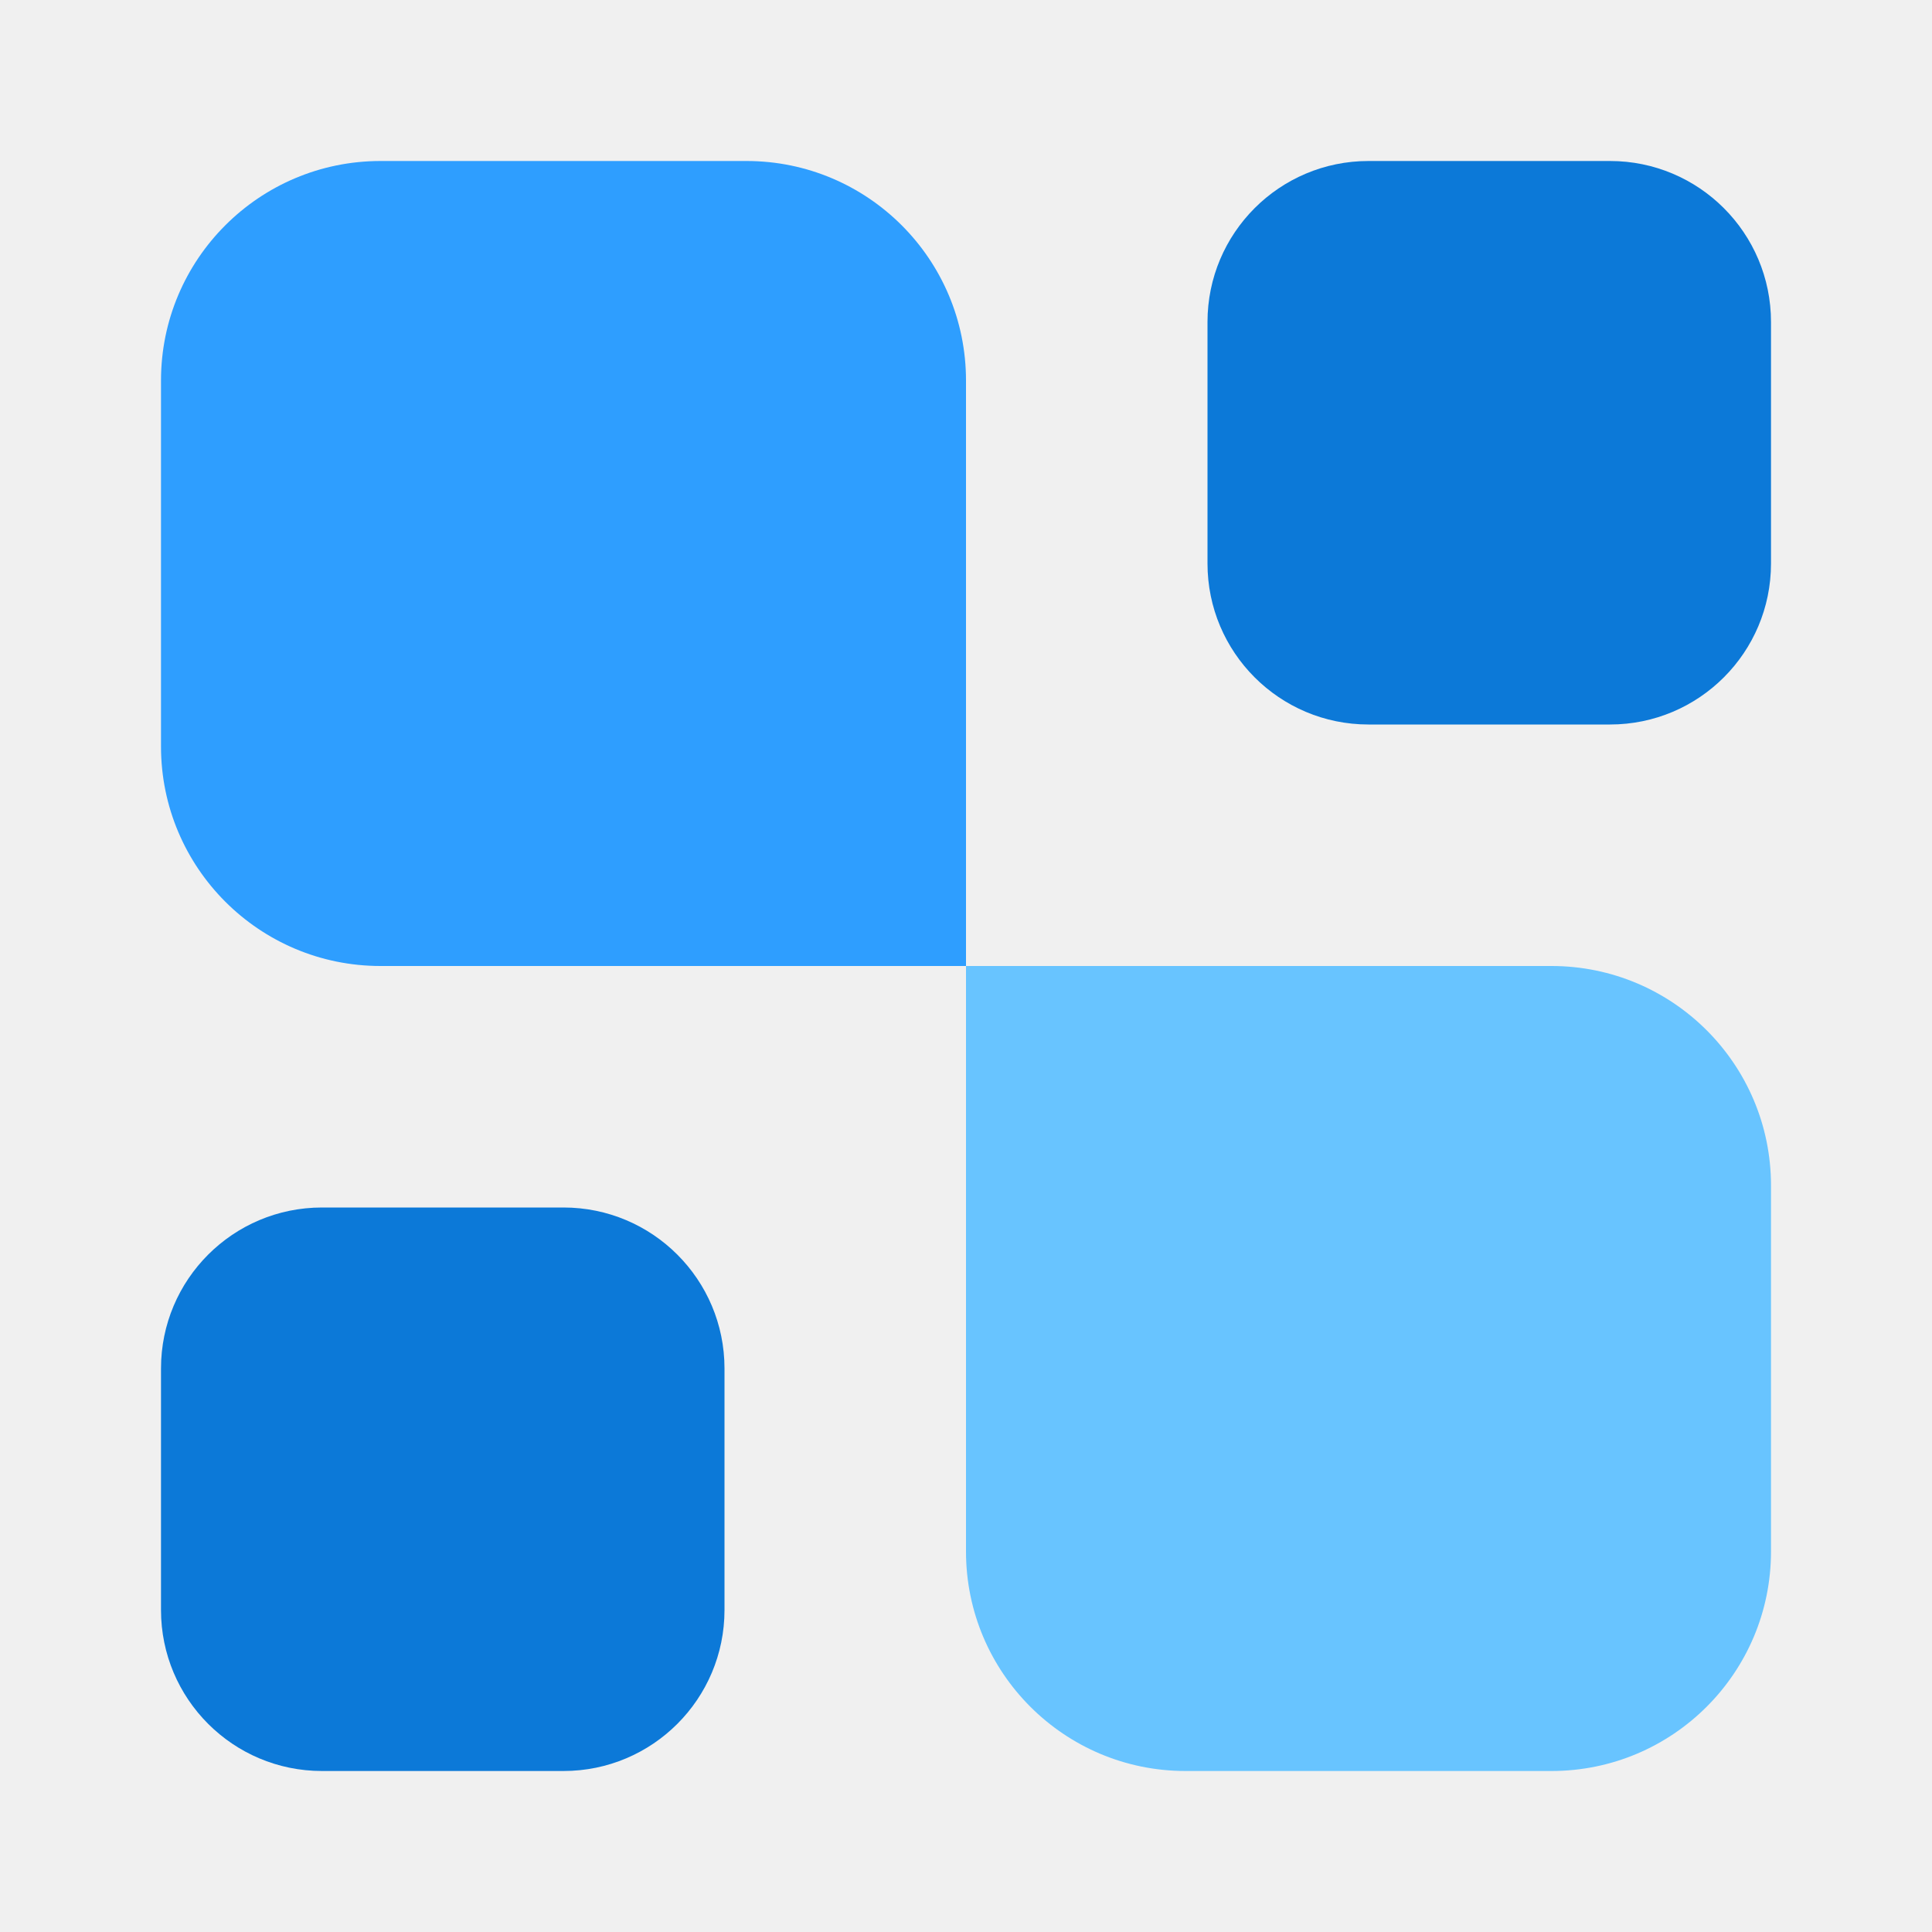
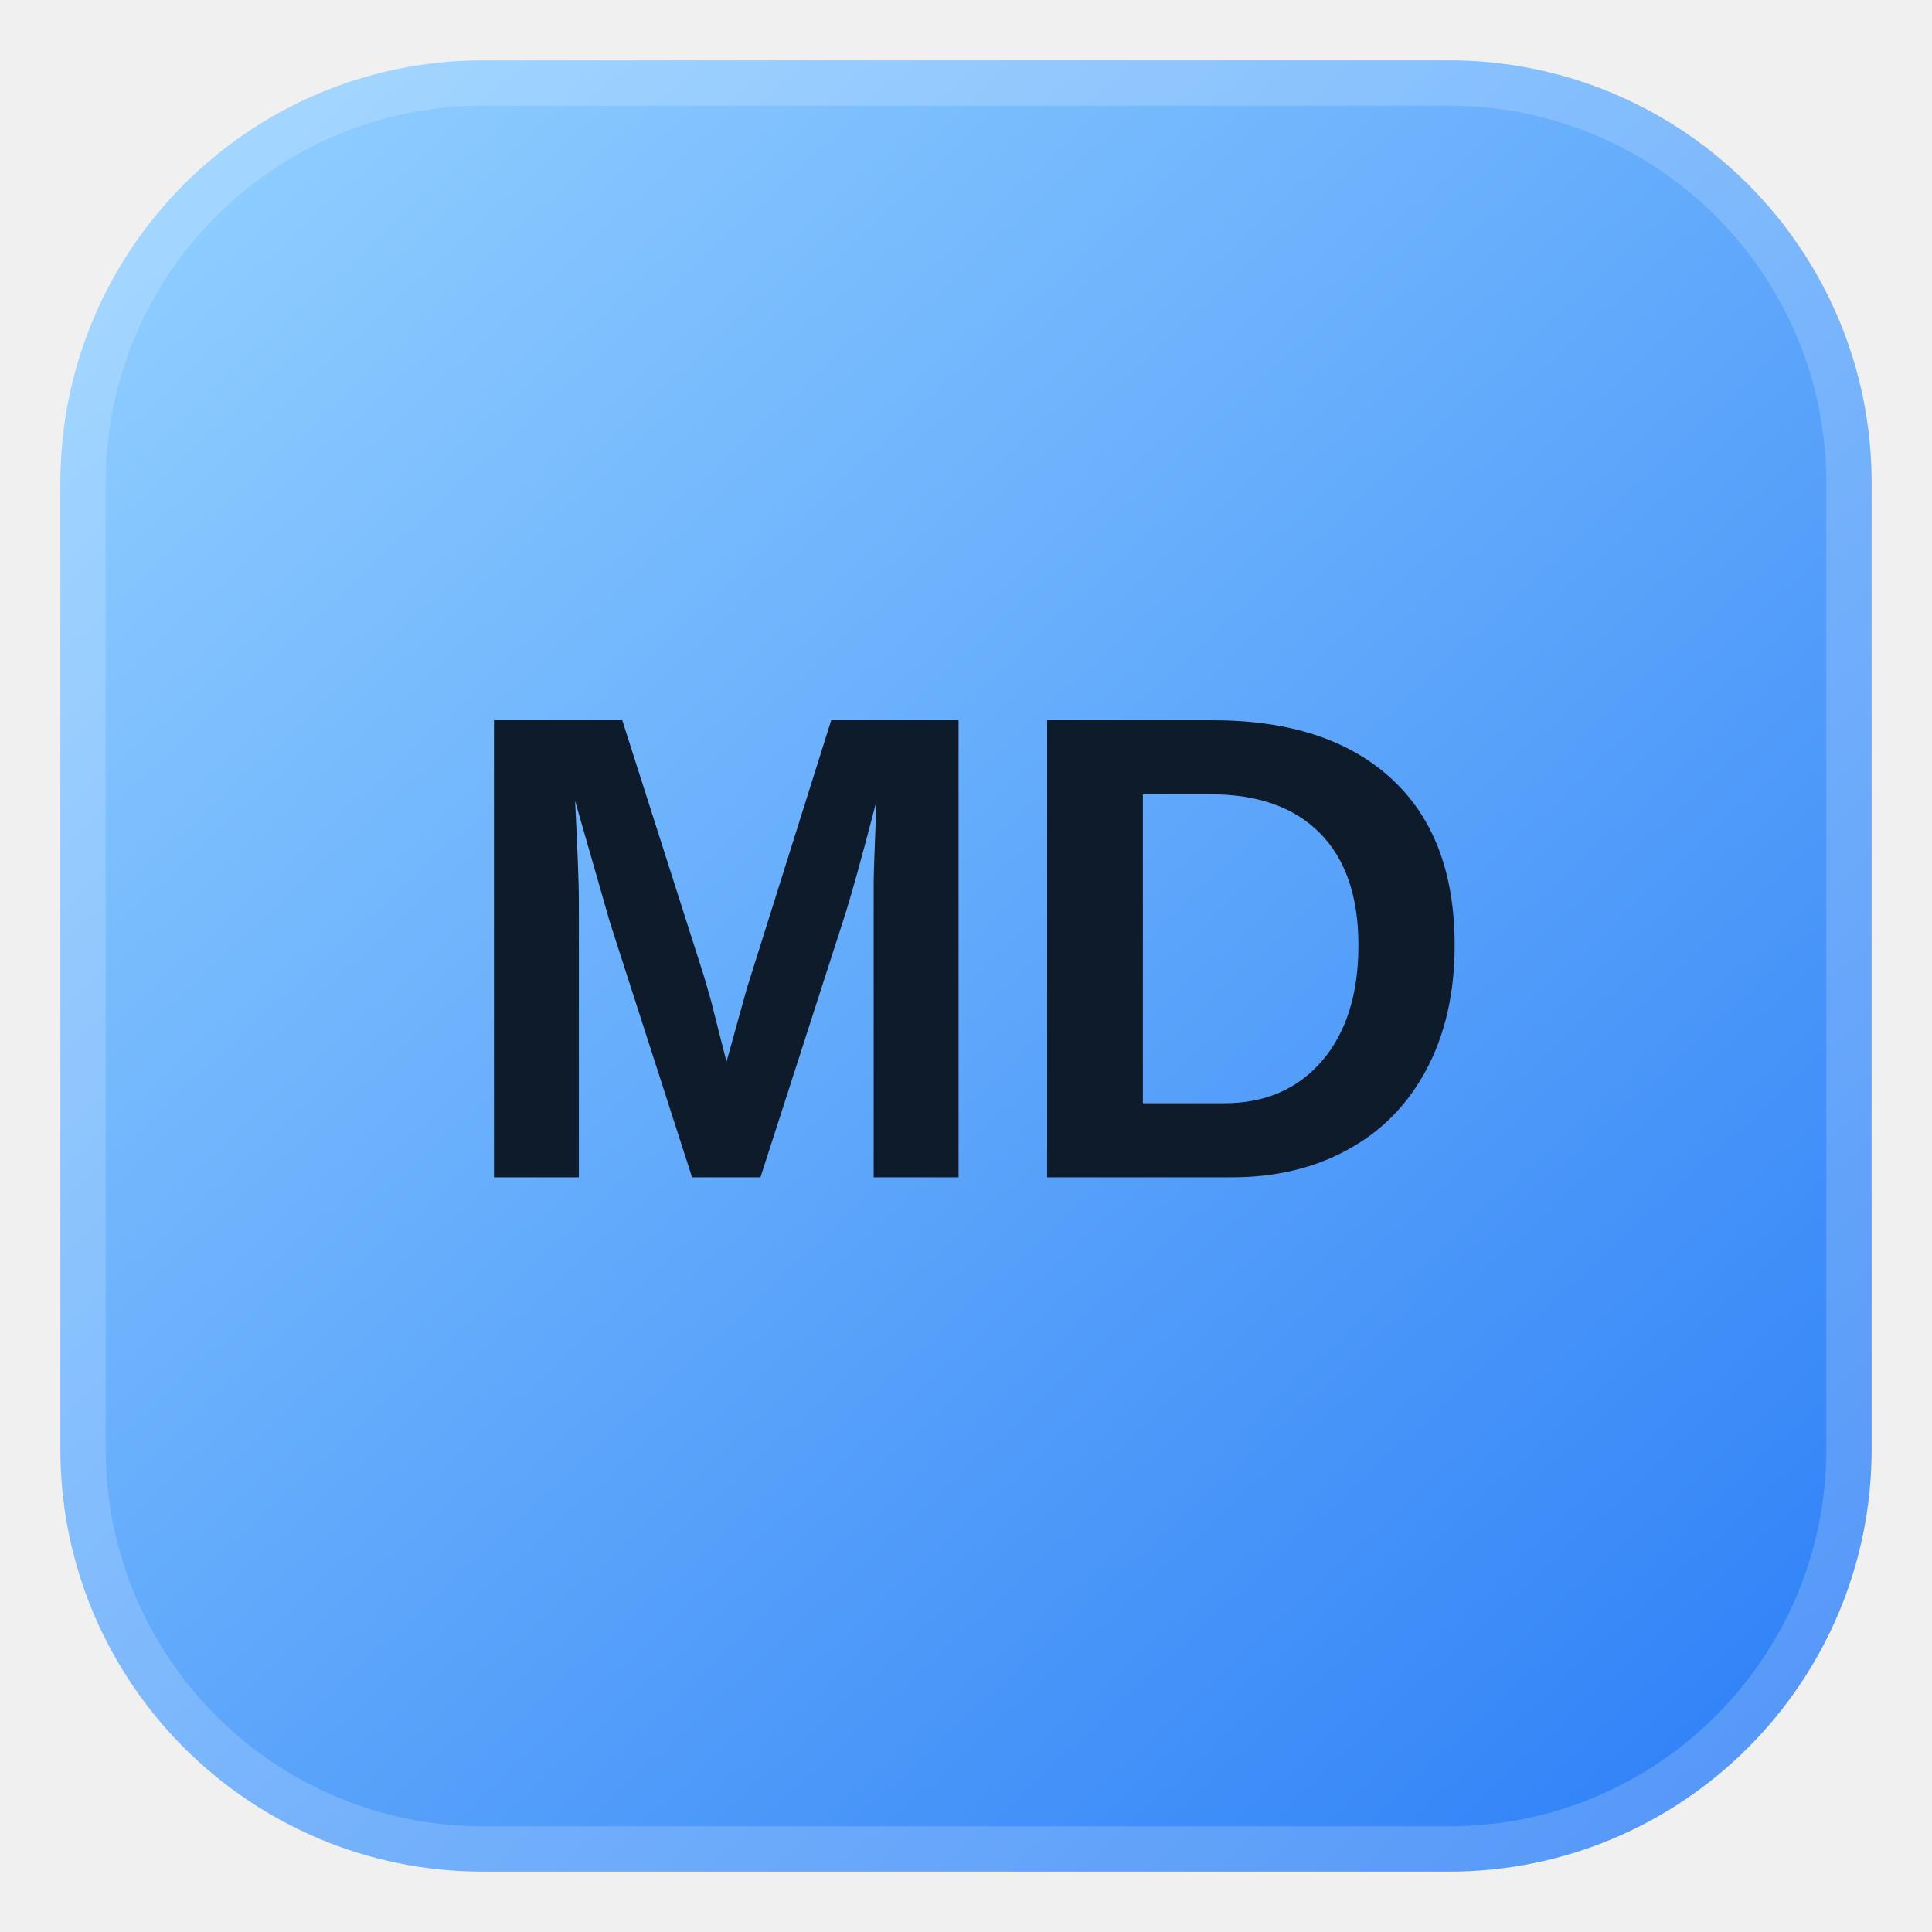
- <svg xmlns="http://www.w3.org/2000/svg" width="24" height="24" viewBox="0 0 24 24" fill="none">
-   <path d="M22 19.273C22 20.779 20.779 22 19.273 22H14.727C13.221 22 12 20.779 12 19.273V12H19.273C20.779 12 22 13.221 22 14.727V19.273Z" fill="#68C4FF" />
-   <path d="M20 2C21.105 2 22 2.895 22 4V7C22 8.105 21.105 9 20 9H17C15.895 9 15 8.105 15 7V4C15 2.895 15.895 2 17 2H20Z" fill="#0C79D8" />
-   <path d="M7 15C8.105 15 9 15.895 9 17V20C9 21.105 8.105 22 7 22H4C2.895 22 2 21.105 2 20V17C2 15.895 2.895 15 4 15H7Z" fill="#0C79D8" />
-   <path d="M12 12H4.727C3.221 12 2 10.779 2 9.273V4.727C2 3.221 3.221 2 4.727 2H9.273C10.779 2 12 3.221 12 4.727V12Z" fill="#2E9EFF" />
+ <svg xmlns="http://www.w3.org/2000/svg" width="64" height="64" viewBox="0 0 64 64" fill="none">
+   <defs>
+     <linearGradient id="draftmd-gradient" x1="8" y1="6" x2="58" y2="60" gradientUnits="userSpaceOnUse">
+       <stop stop-color="#8DCCFF" />
+       <stop offset="1" stop-color="#2F81F7" />
+     </linearGradient>
+   </defs>
+   <rect x="2" y="2" width="60" height="60" rx="14" fill="url(#draftmd-gradient)" />
+   <rect x="2.75" y="2.75" width="58.5" height="58.5" rx="13.25" stroke="#FFFFFF" stroke-opacity="0.18" stroke-width="1.5" />
+   <text x="32" y="39" fill="#0D1B2A" font-family="Arial, Helvetica, sans-serif" font-size="22" font-weight="800" text-anchor="middle">MD</text>
</svg>
